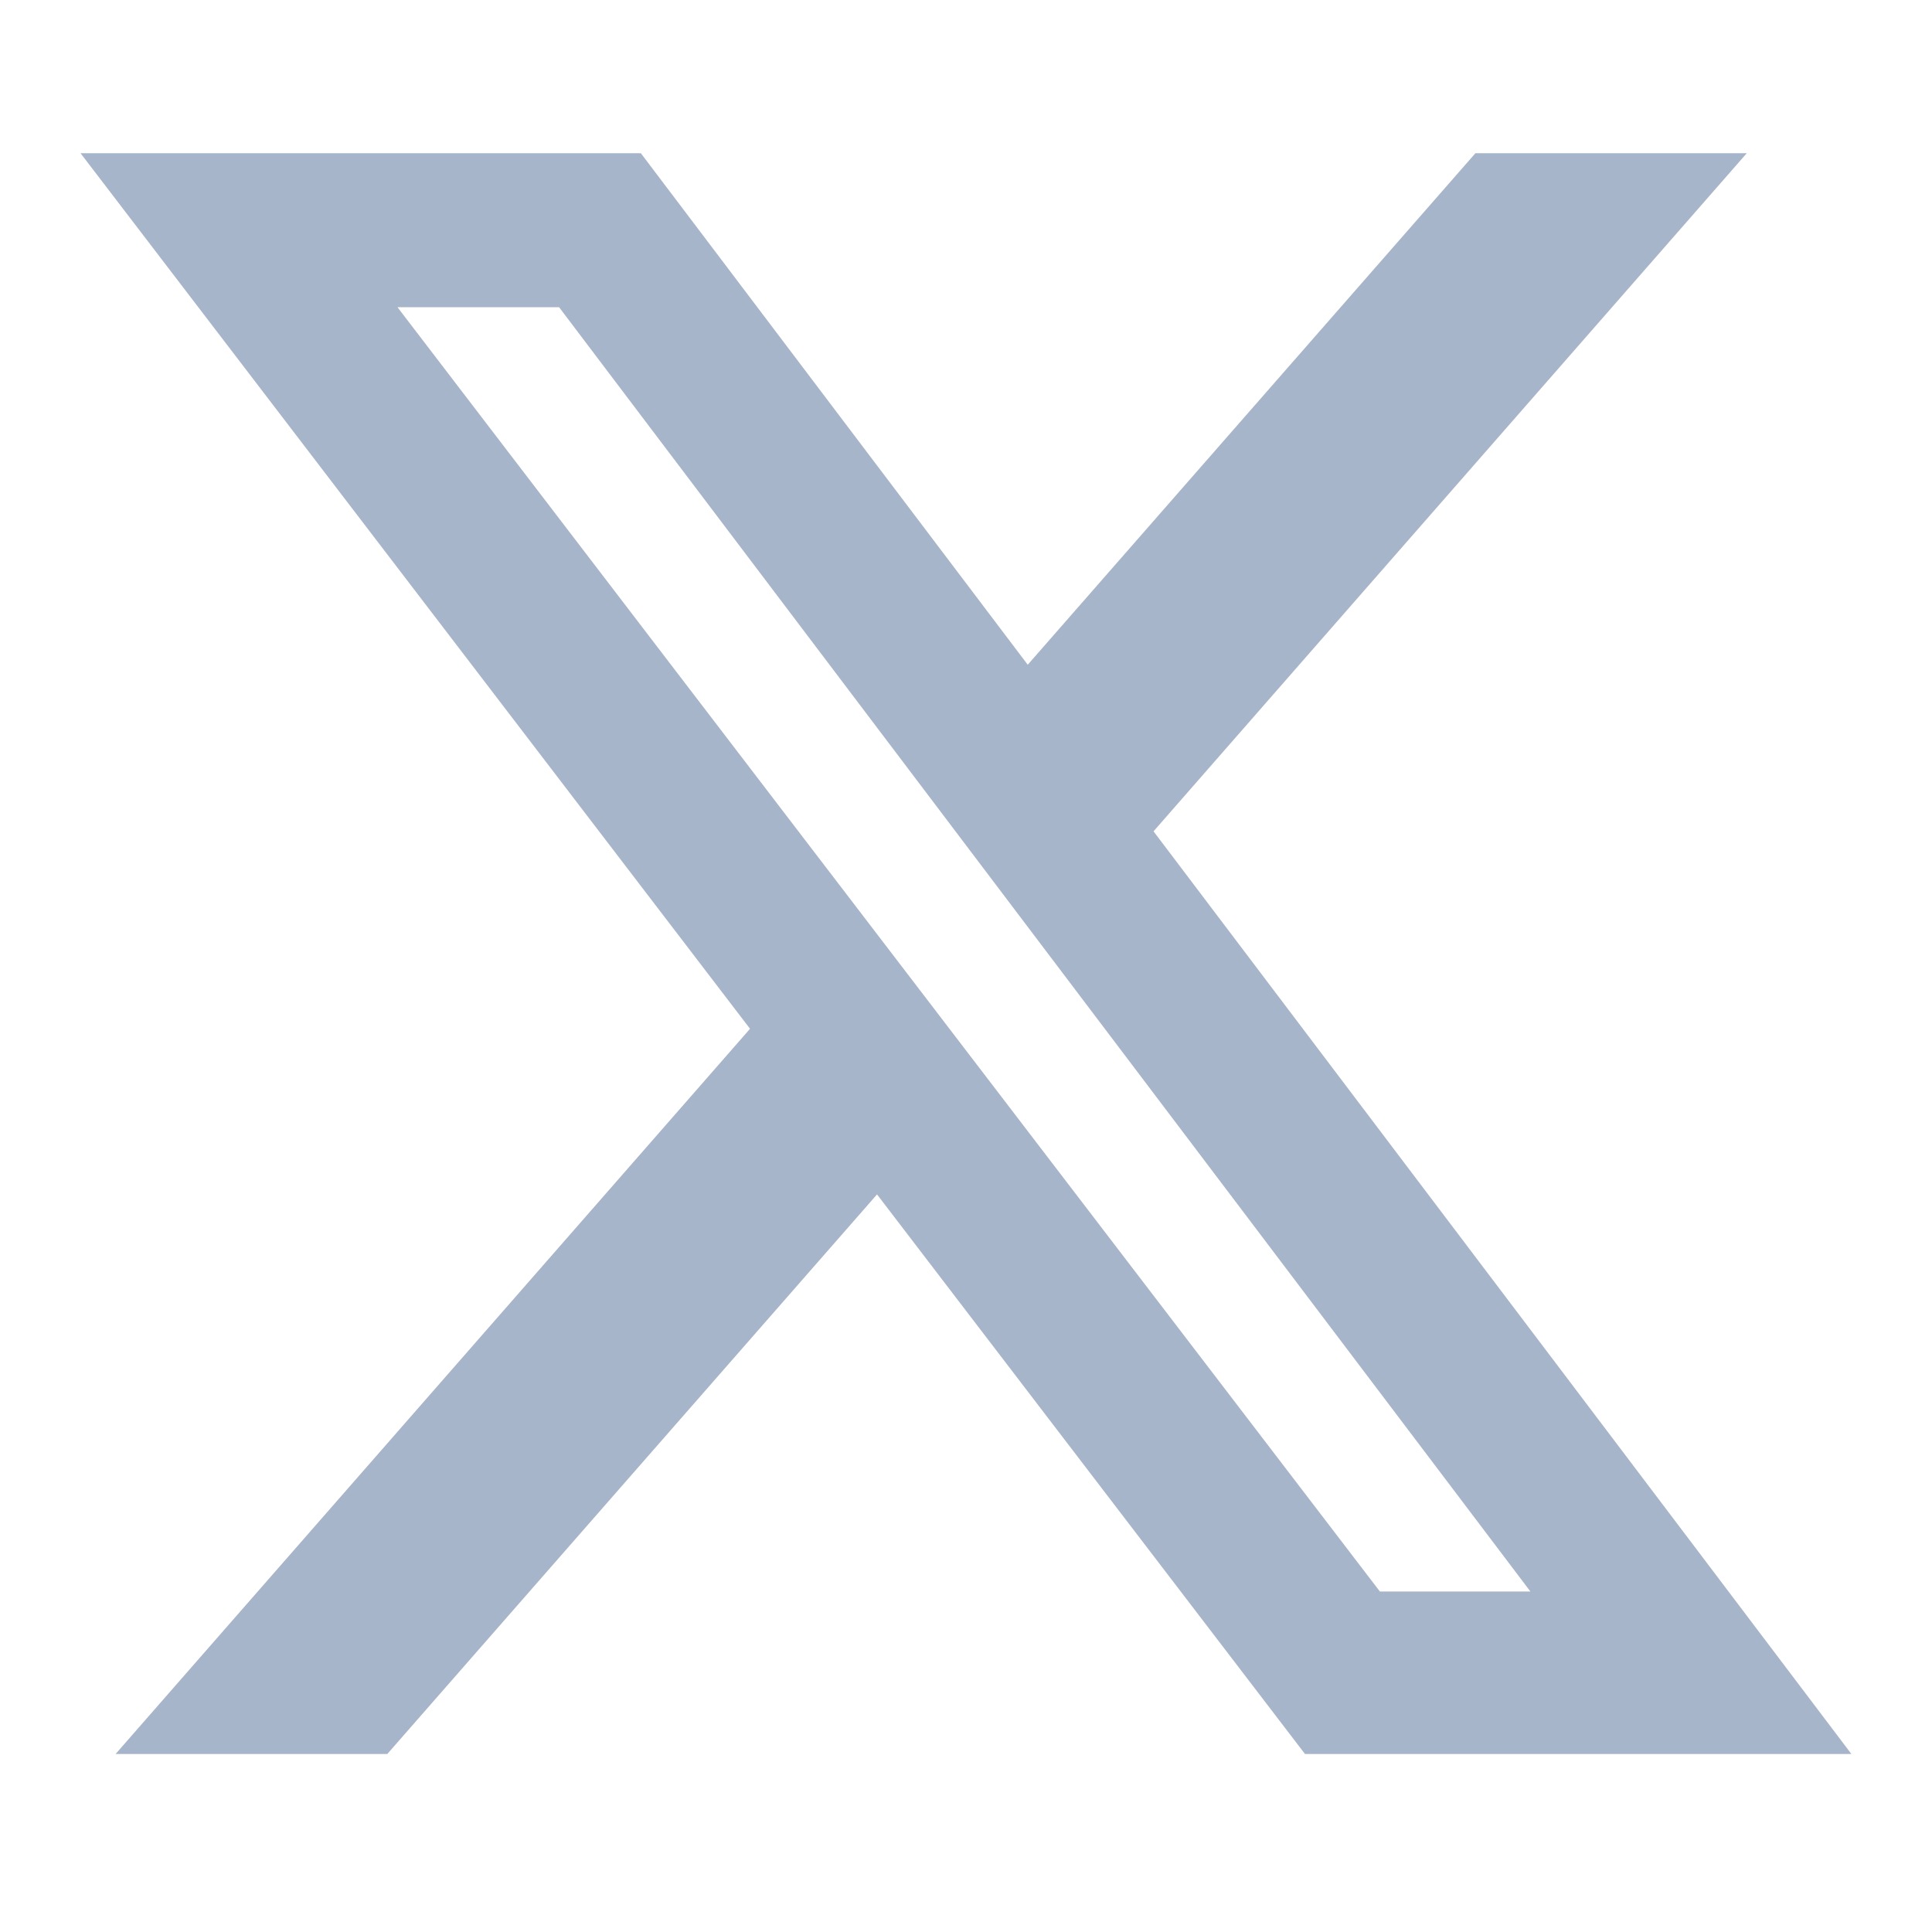
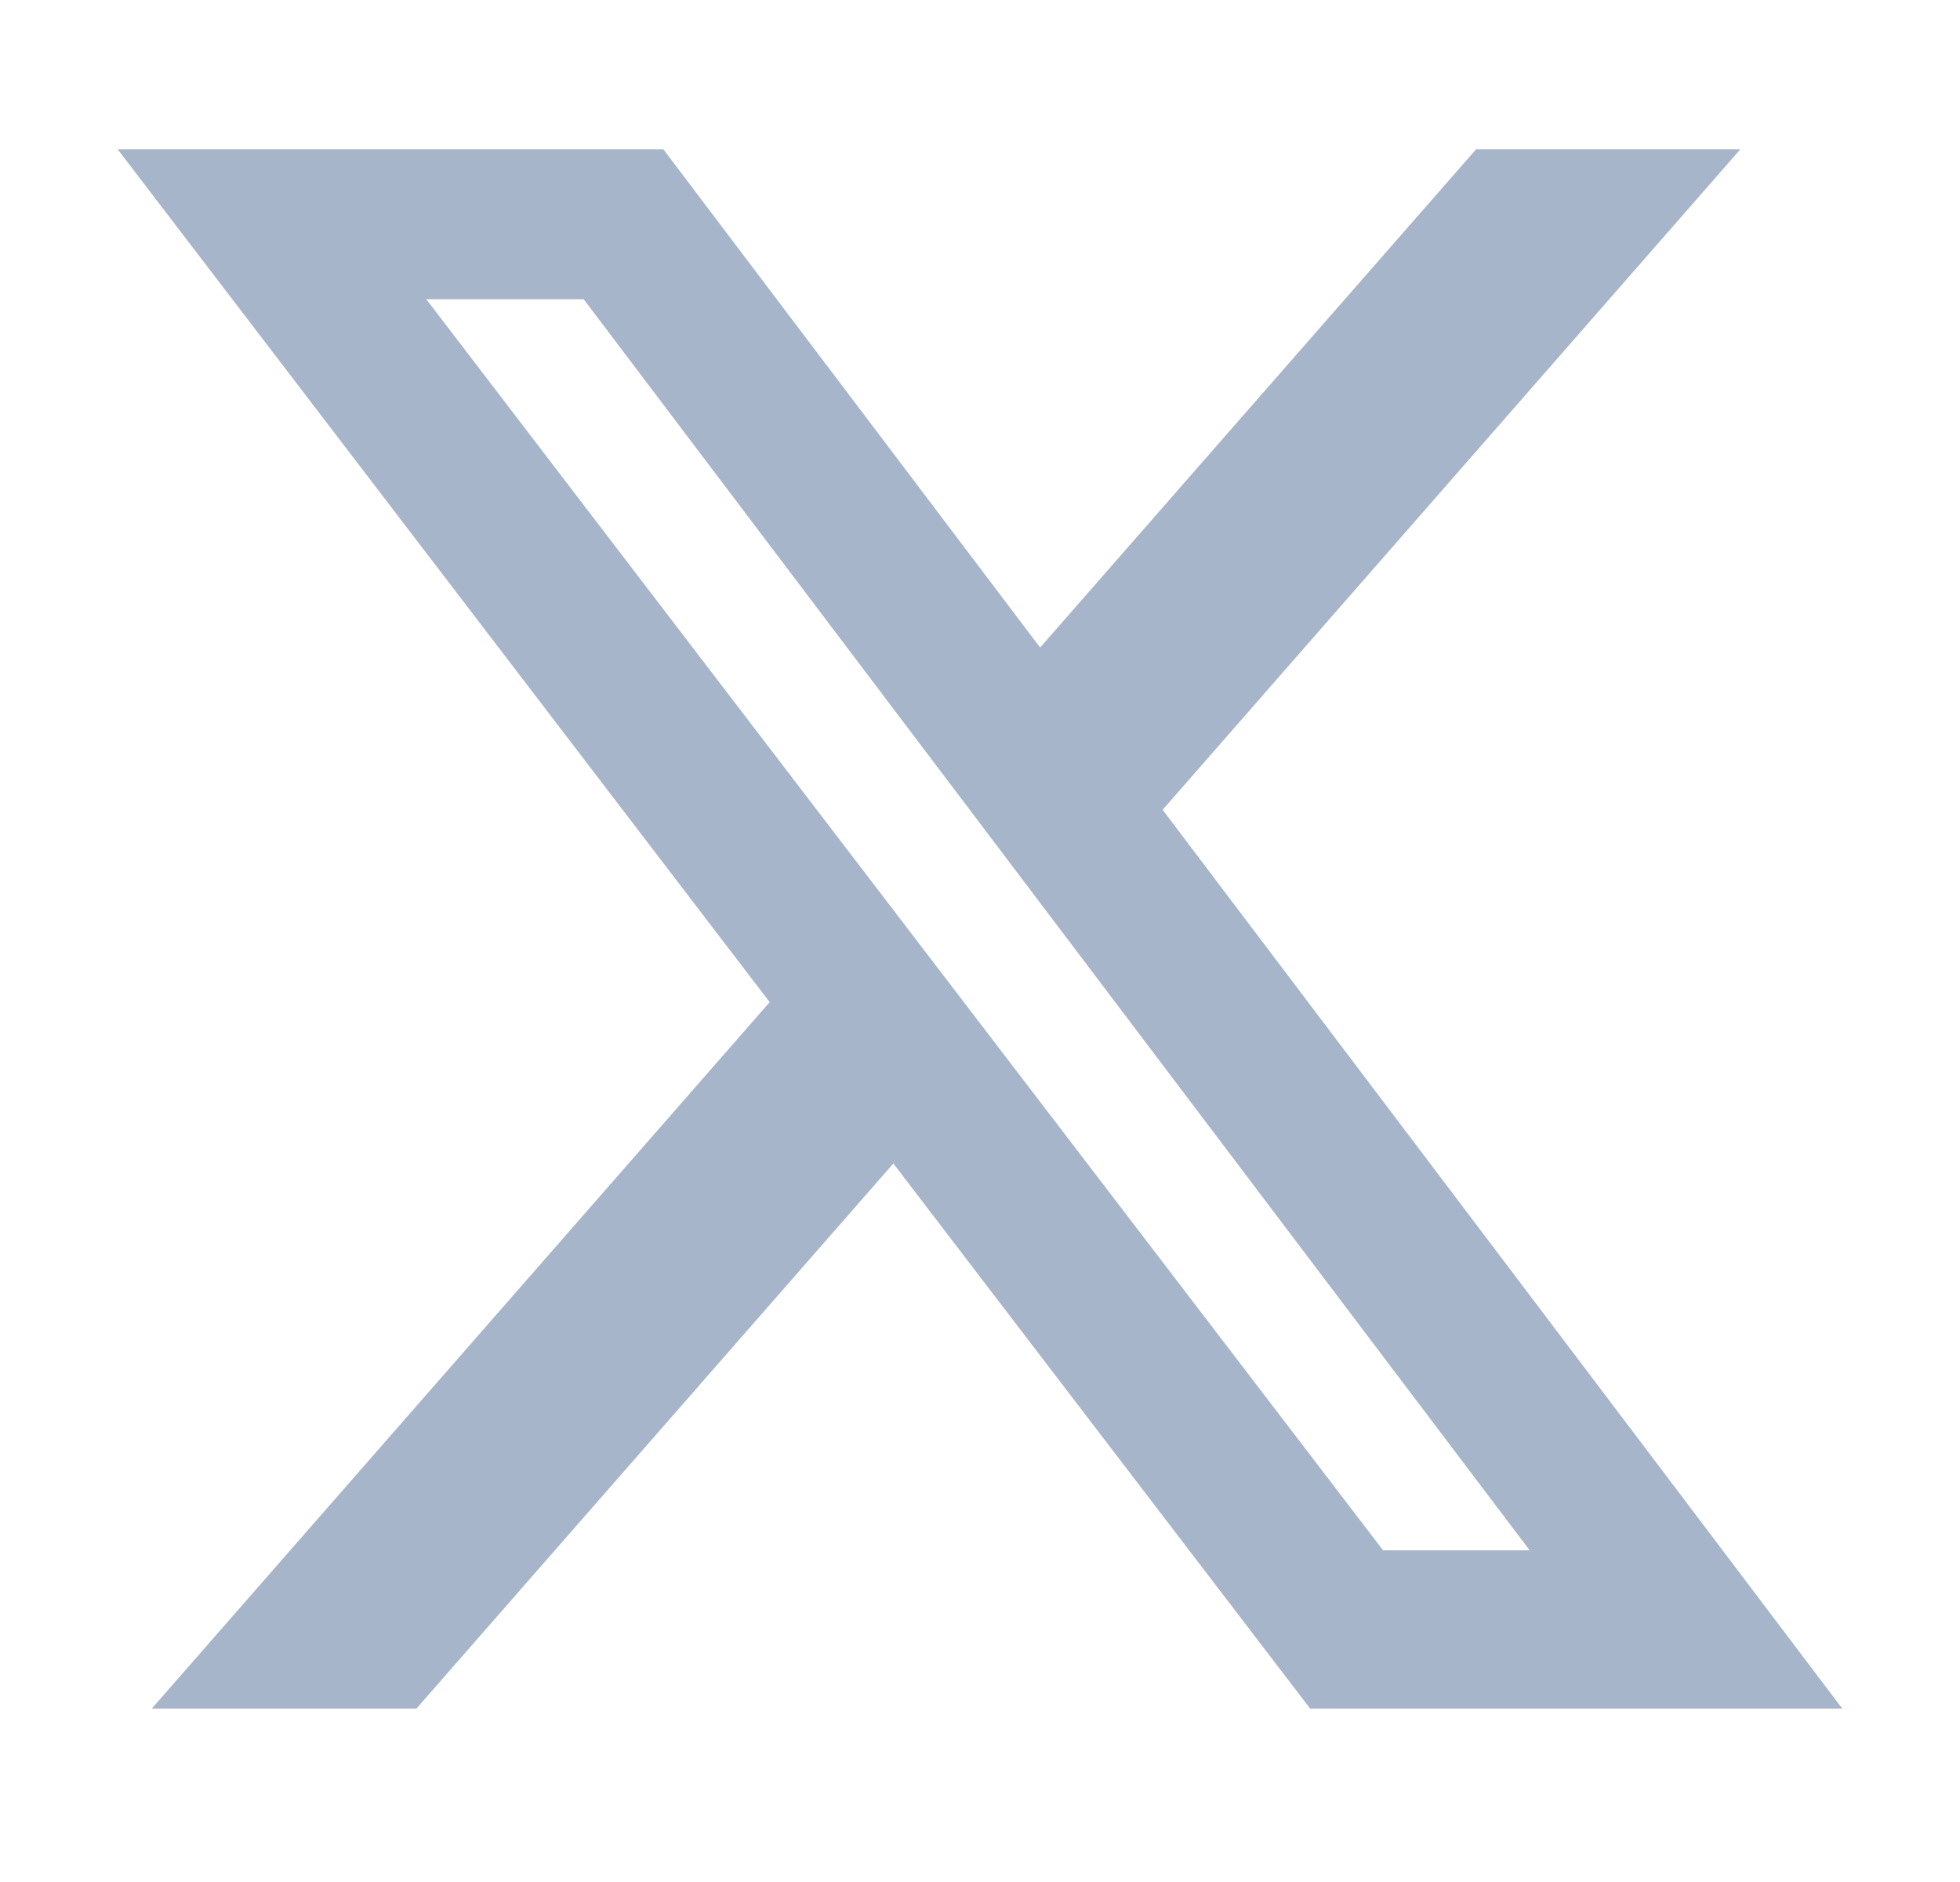
- <svg xmlns="http://www.w3.org/2000/svg" width="16" height="16" viewBox="0 0 16 16" fill="none">
+ <svg xmlns="http://www.w3.org/2000/svg" width="25" height="24" viewBox="0 0 16 16" fill="none">
  <path d="M5.183 1.519L8.312 5.656L8.498 5.901L8.7 5.669L12.332 1.519H13.915L9.365 6.72L9.231 6.874L9.354 7.036L14.83 14.276H10.931L7.462 9.74L7.276 9.498L7.075 9.727L3.094 14.276H1.508L6.4 8.684L6.535 8.531L6.41 8.368L1.173 1.519H5.183ZM3.094 2.697L11.229 13.332L11.304 13.43H13.178L12.874 13.03L4.83 2.394L4.755 2.294H2.787L3.094 2.697Z" fill="#A7B5CA" stroke="#A7B5CA" stroke-width="0.5" />
</svg>
